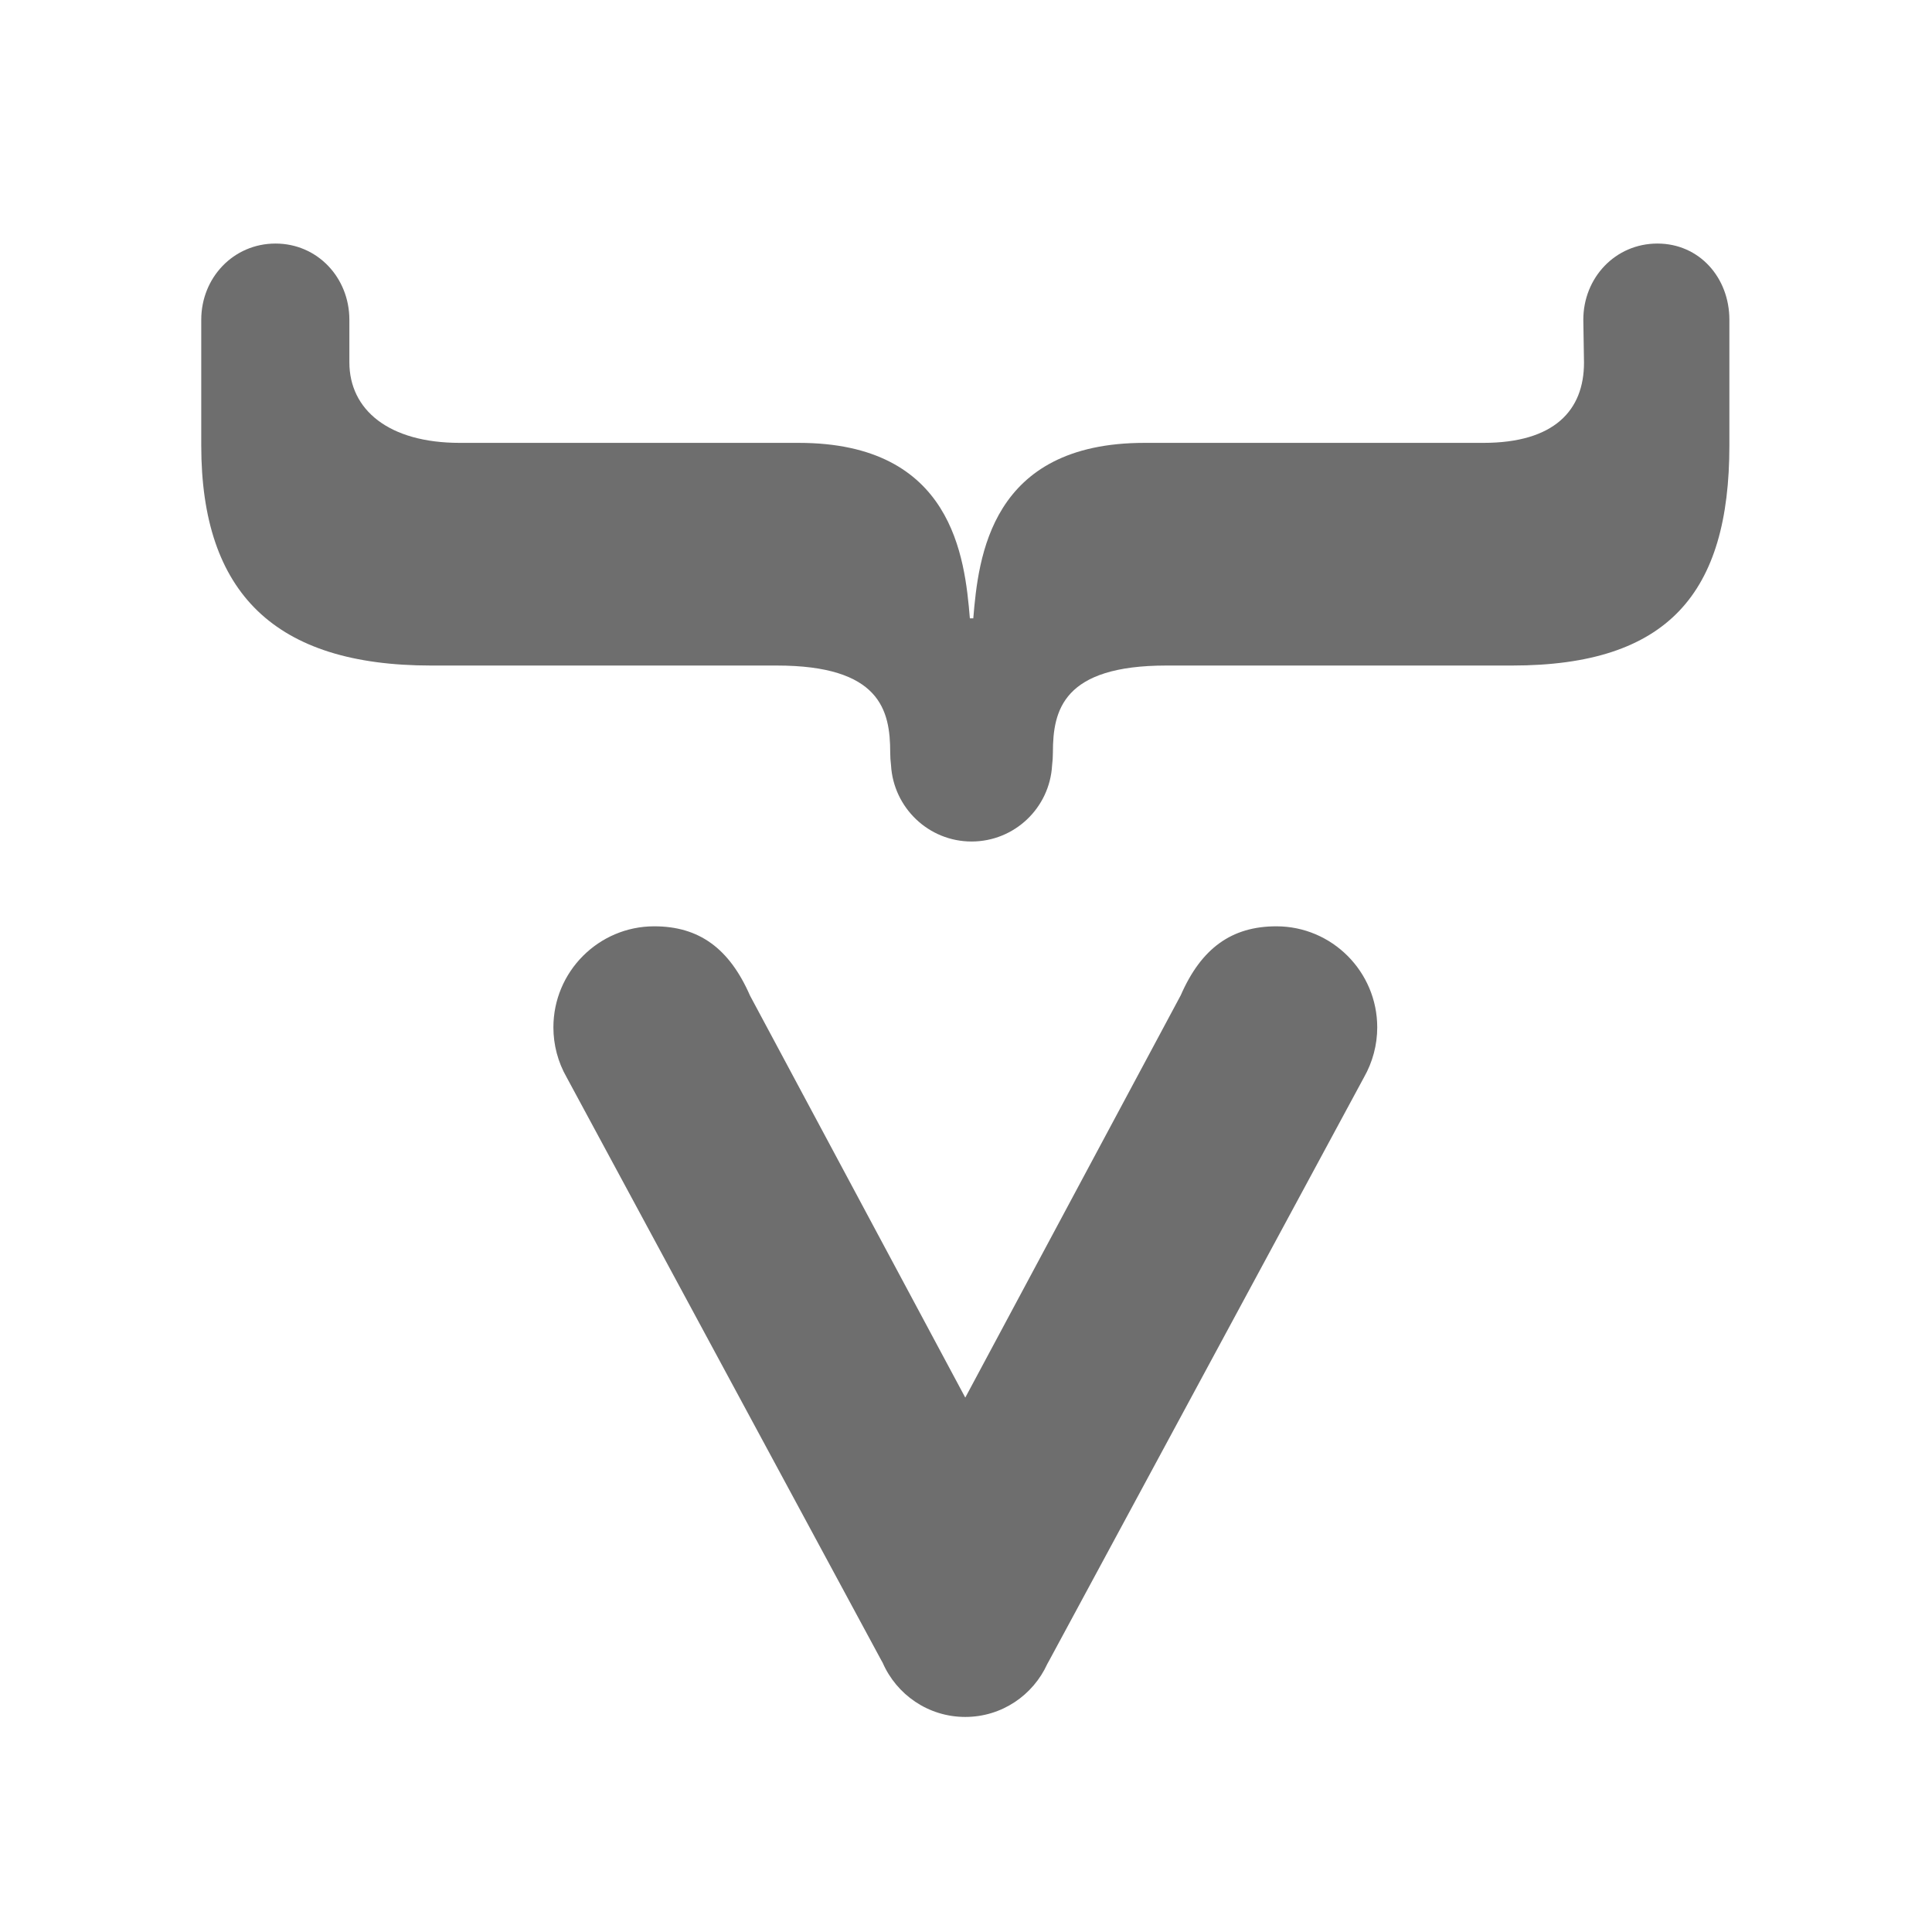
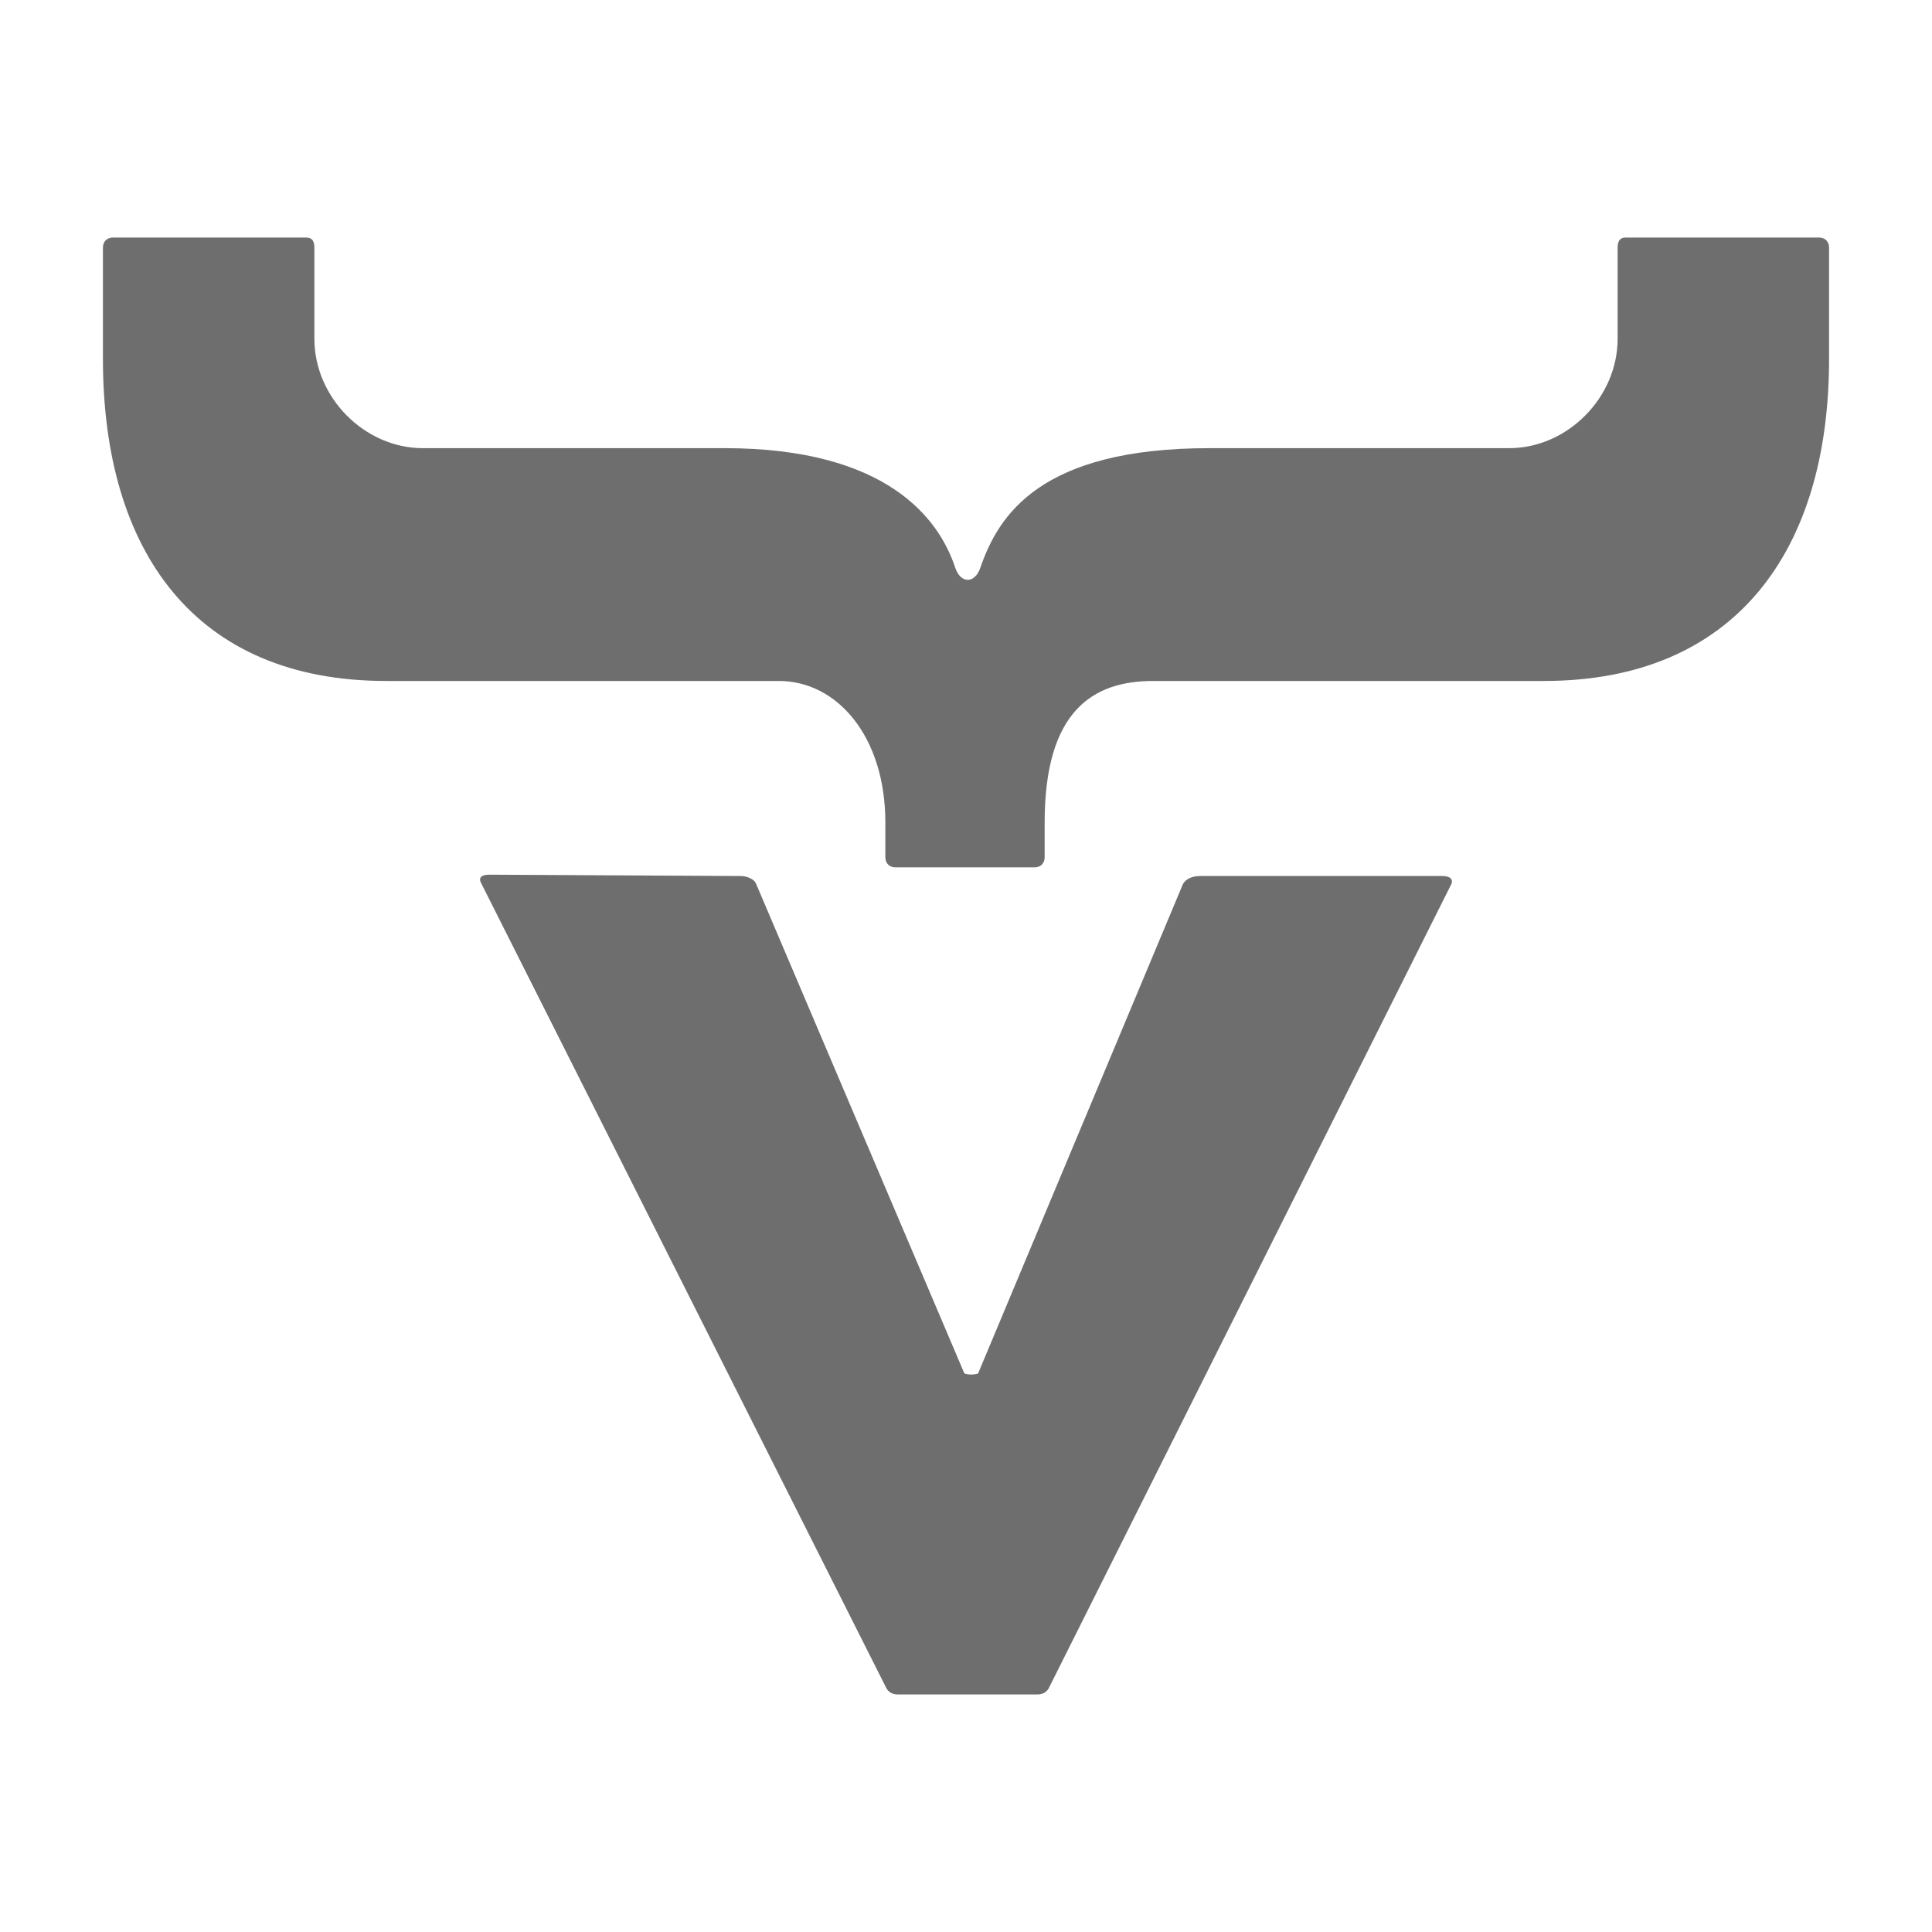
- <svg xmlns="http://www.w3.org/2000/svg" viewBox="0 0 48 48" fill="none">
-   <path d="M26.139 19.015C26.151 18.916 26.159 18.805 26.159 18.696C26.159 17.641 26.412 16.535 28.98 16.535H37.569C41.442 16.535 42.966 14.739 42.966 11.068V7.945C42.966 6.899 42.221 6.051 41.178 6.051C40.133 6.051 39.337 6.899 39.337 7.945L39.354 9.01C39.354 10.191 38.621 11.003 36.853 11.003H28.433C24.601 11.003 24.307 13.853 24.181 15.362H24.096C23.97 13.853 23.675 11.003 19.844 11.003H11.424C9.656 11.003 8.68 10.181 8.68 9V7.945C8.68 6.899 7.888 6.051 6.845 6.051C5.8 6.051 5 6.899 5 7.945V11.068C5 14.739 6.834 16.535 10.708 16.535H19.296C21.865 16.535 22.117 17.641 22.117 18.696C22.117 18.805 22.125 18.912 22.137 19.011C22.198 20.066 23.069 20.907 24.138 20.907C25.207 20.907 26.079 20.071 26.139 19.015Z" fill="#6e6e6e" />
-   <path d="M23.982 42.657C24.888 42.657 25.666 42.117 26.019 41.342C26.036 41.311 26.053 41.282 26.071 41.248L33.885 26.771C34.103 26.389 34.217 25.959 34.217 25.525C34.217 24.14 33.093 23.014 31.711 23.014C30.601 23.014 29.846 23.558 29.336 24.726L23.982 34.723L18.635 24.738C18.119 23.558 17.365 23.014 16.254 23.014C14.873 23.014 13.749 24.14 13.749 25.525C13.749 25.959 13.862 26.389 14.079 26.767L21.894 41.247C21.905 41.269 21.917 41.288 21.929 41.309C22.274 42.102 23.063 42.657 23.982 42.657Z" fill="#6e6e6e" />
+ <svg xmlns="http://www.w3.org/2000/svg" viewBox="0 0 244 244" fill="none">
+   <path d="M14.268 30L38.691 30C39.452 30 39.705 30.512 39.705 31.279L39.705 42.788C39.705 50.206 46.046 56.6 53.401 56.6L91.524 56.6C112.067 56.6 118.609 65.552 120.637 71.691C121.308 73.718 123.103 73.77 123.817 71.691C126.099 65.041 131.425 56.6 152.729 56.6L190.599 56.6C197.954 56.6 204.295 50.206 204.295 42.789L204.295 31.279C204.295 30.512 204.548 30 205.309 30L229.732 30C230.493 30 231 30.512 231 31.279L231 45.346C231 69.644 219.08 86.002 194.986 86.002L145.628 86.002C138.019 86.002 131.933 89.778 131.933 103.876L131.933 108.262C131.933 109.029 131.425 109.541 130.664 109.541L113.082 109.541C112.321 109.541 111.814 109.029 111.814 108.262L111.814 103.876C111.814 93.016 105.727 86.002 98.372 86.002L48.761 86.002C24.666 86.002 13 69.644 13 45.346L13 31.279C13 30.512 13.507 30 14.268 30Z" fill="#6e6e6e" />
+   <path d="M123.568 173.363L149.397 111.652C149.893 110.805 150.885 110.636 151.629 110.636L182.219 110.636C182.963 110.636 183.706 110.975 183.211 111.822L132.48 213.153C132.232 213.661 131.736 214 130.992 214L113.404 214C112.66 214 112.164 213.661 111.916 213.153L60.826 111.653C60.33 110.806 60.826 110.467 61.818 110.467L93.521 110.636C94.264 110.636 95.256 110.974 95.504 111.652L121.754 173.363C121.754 173.673 123.568 173.673 123.568 173.363Z" fill="#6e6e6e" />
</svg>
